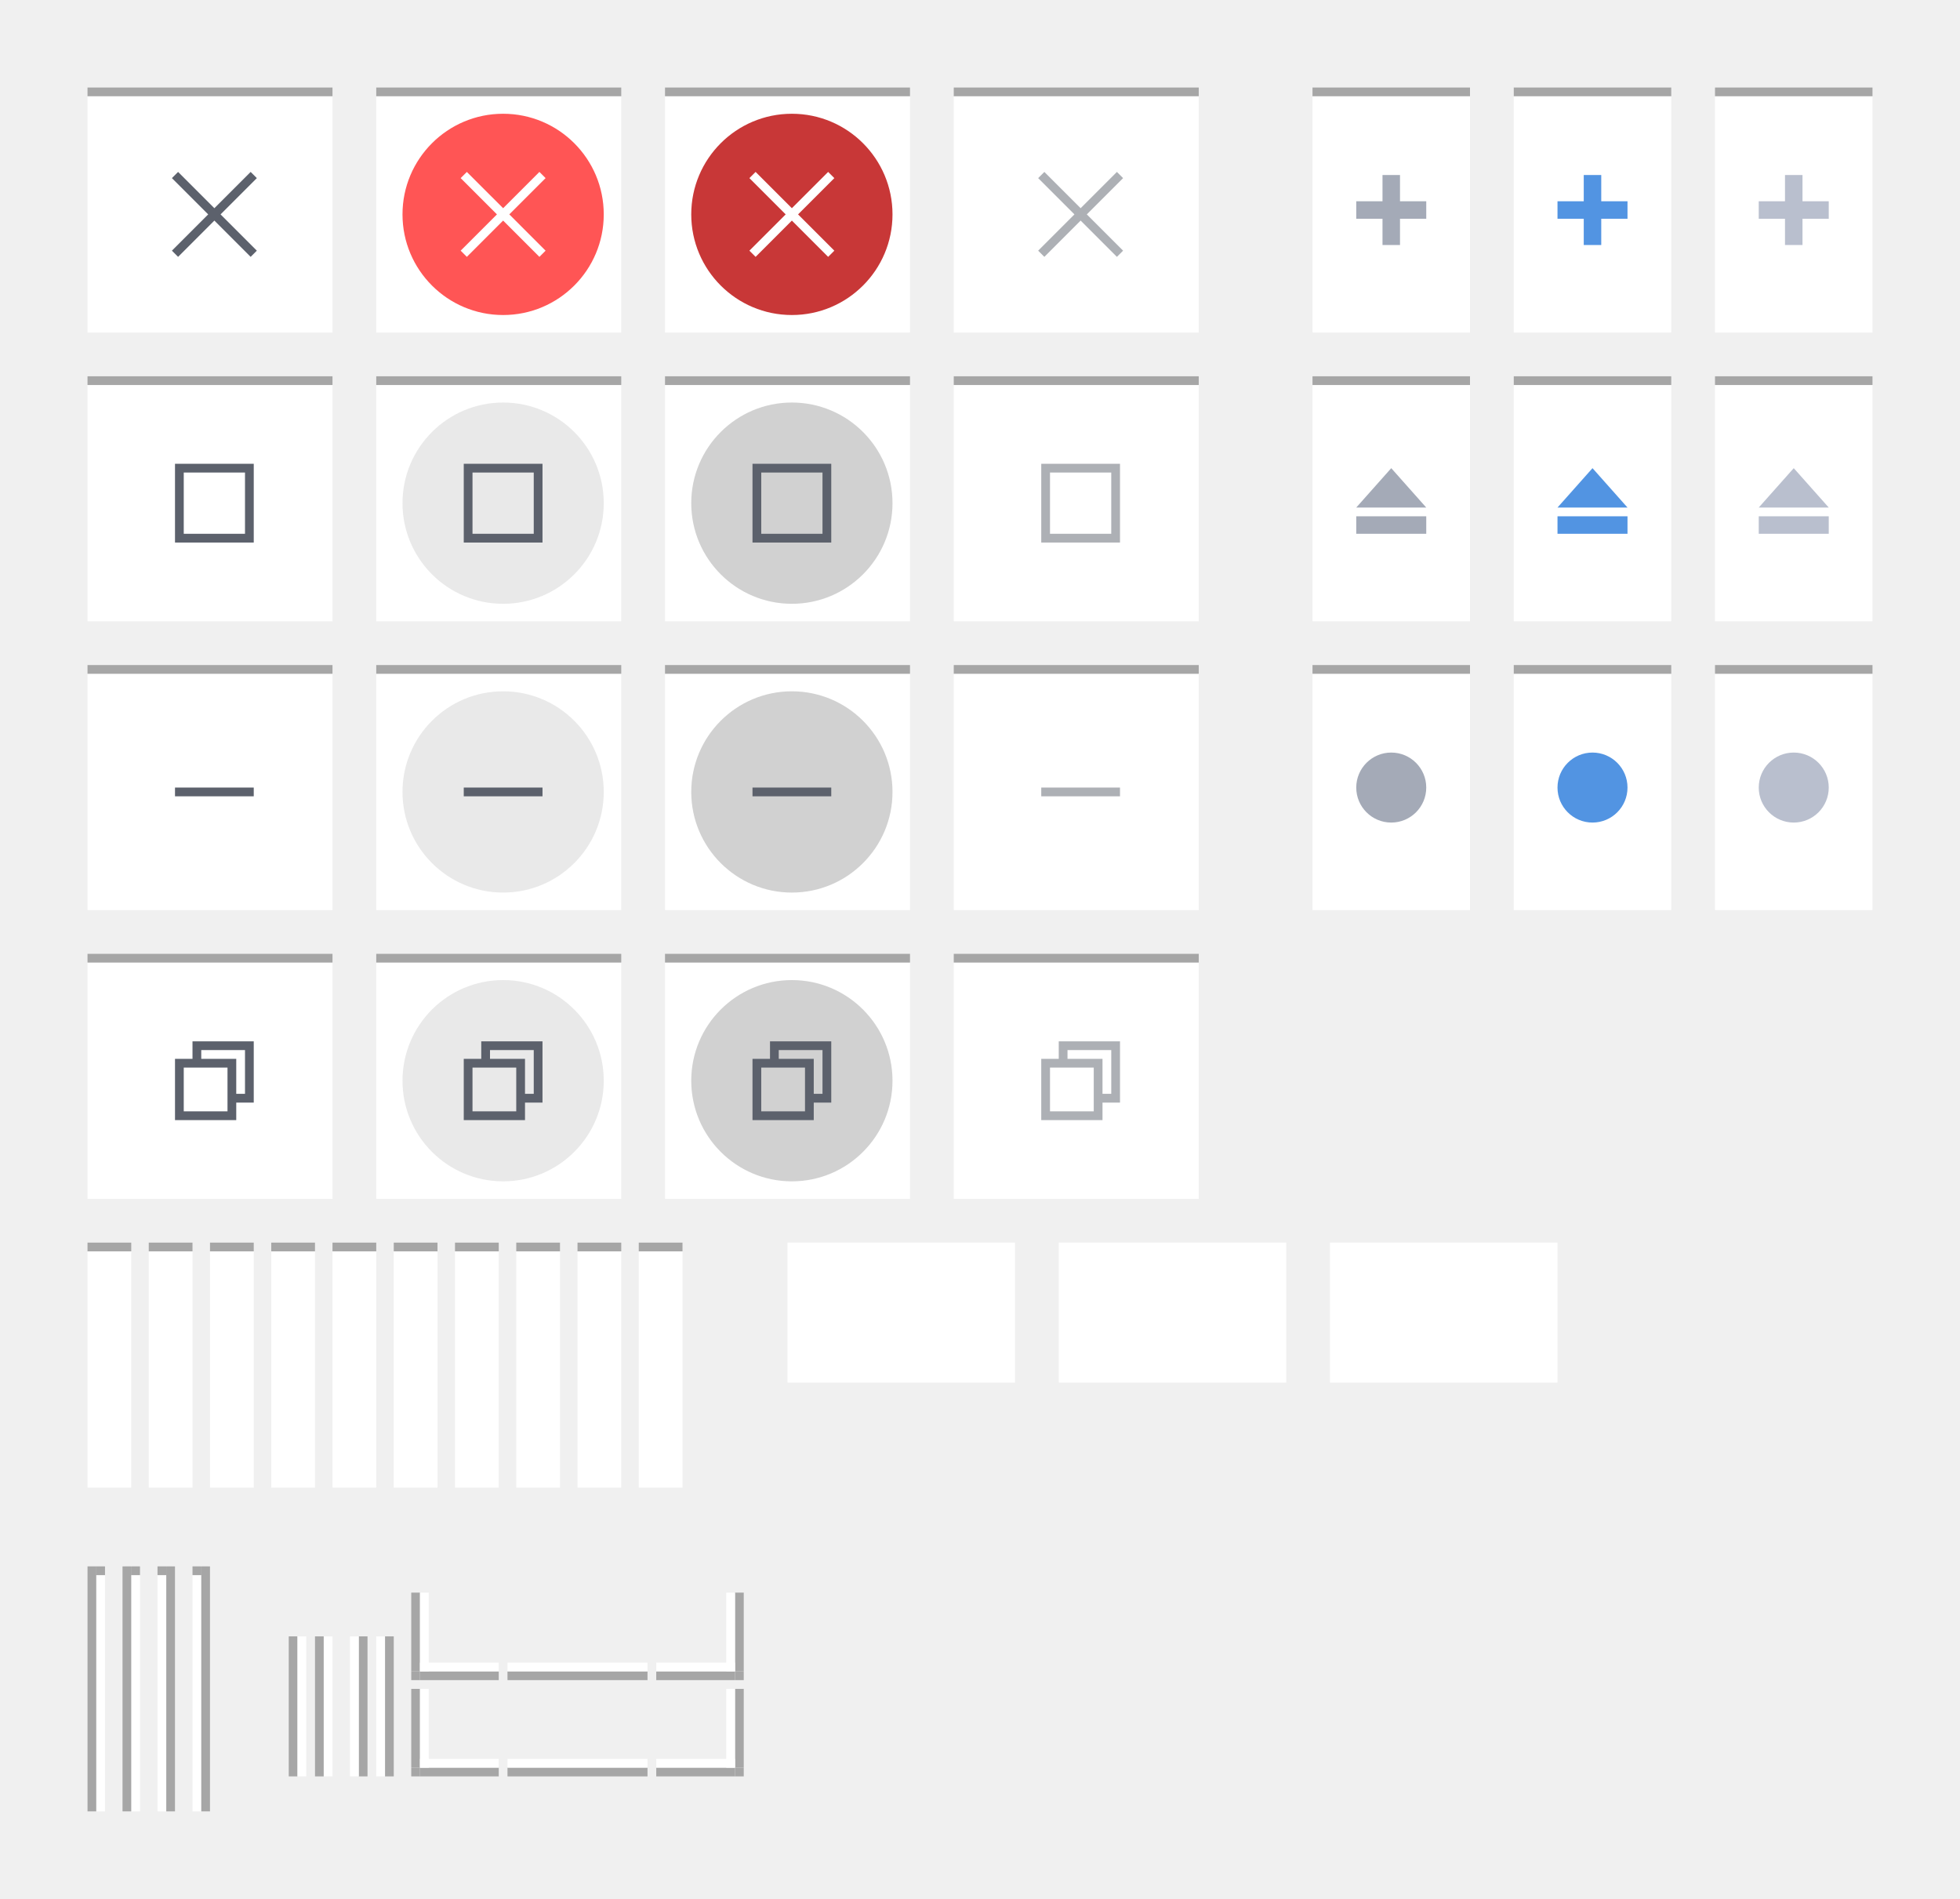
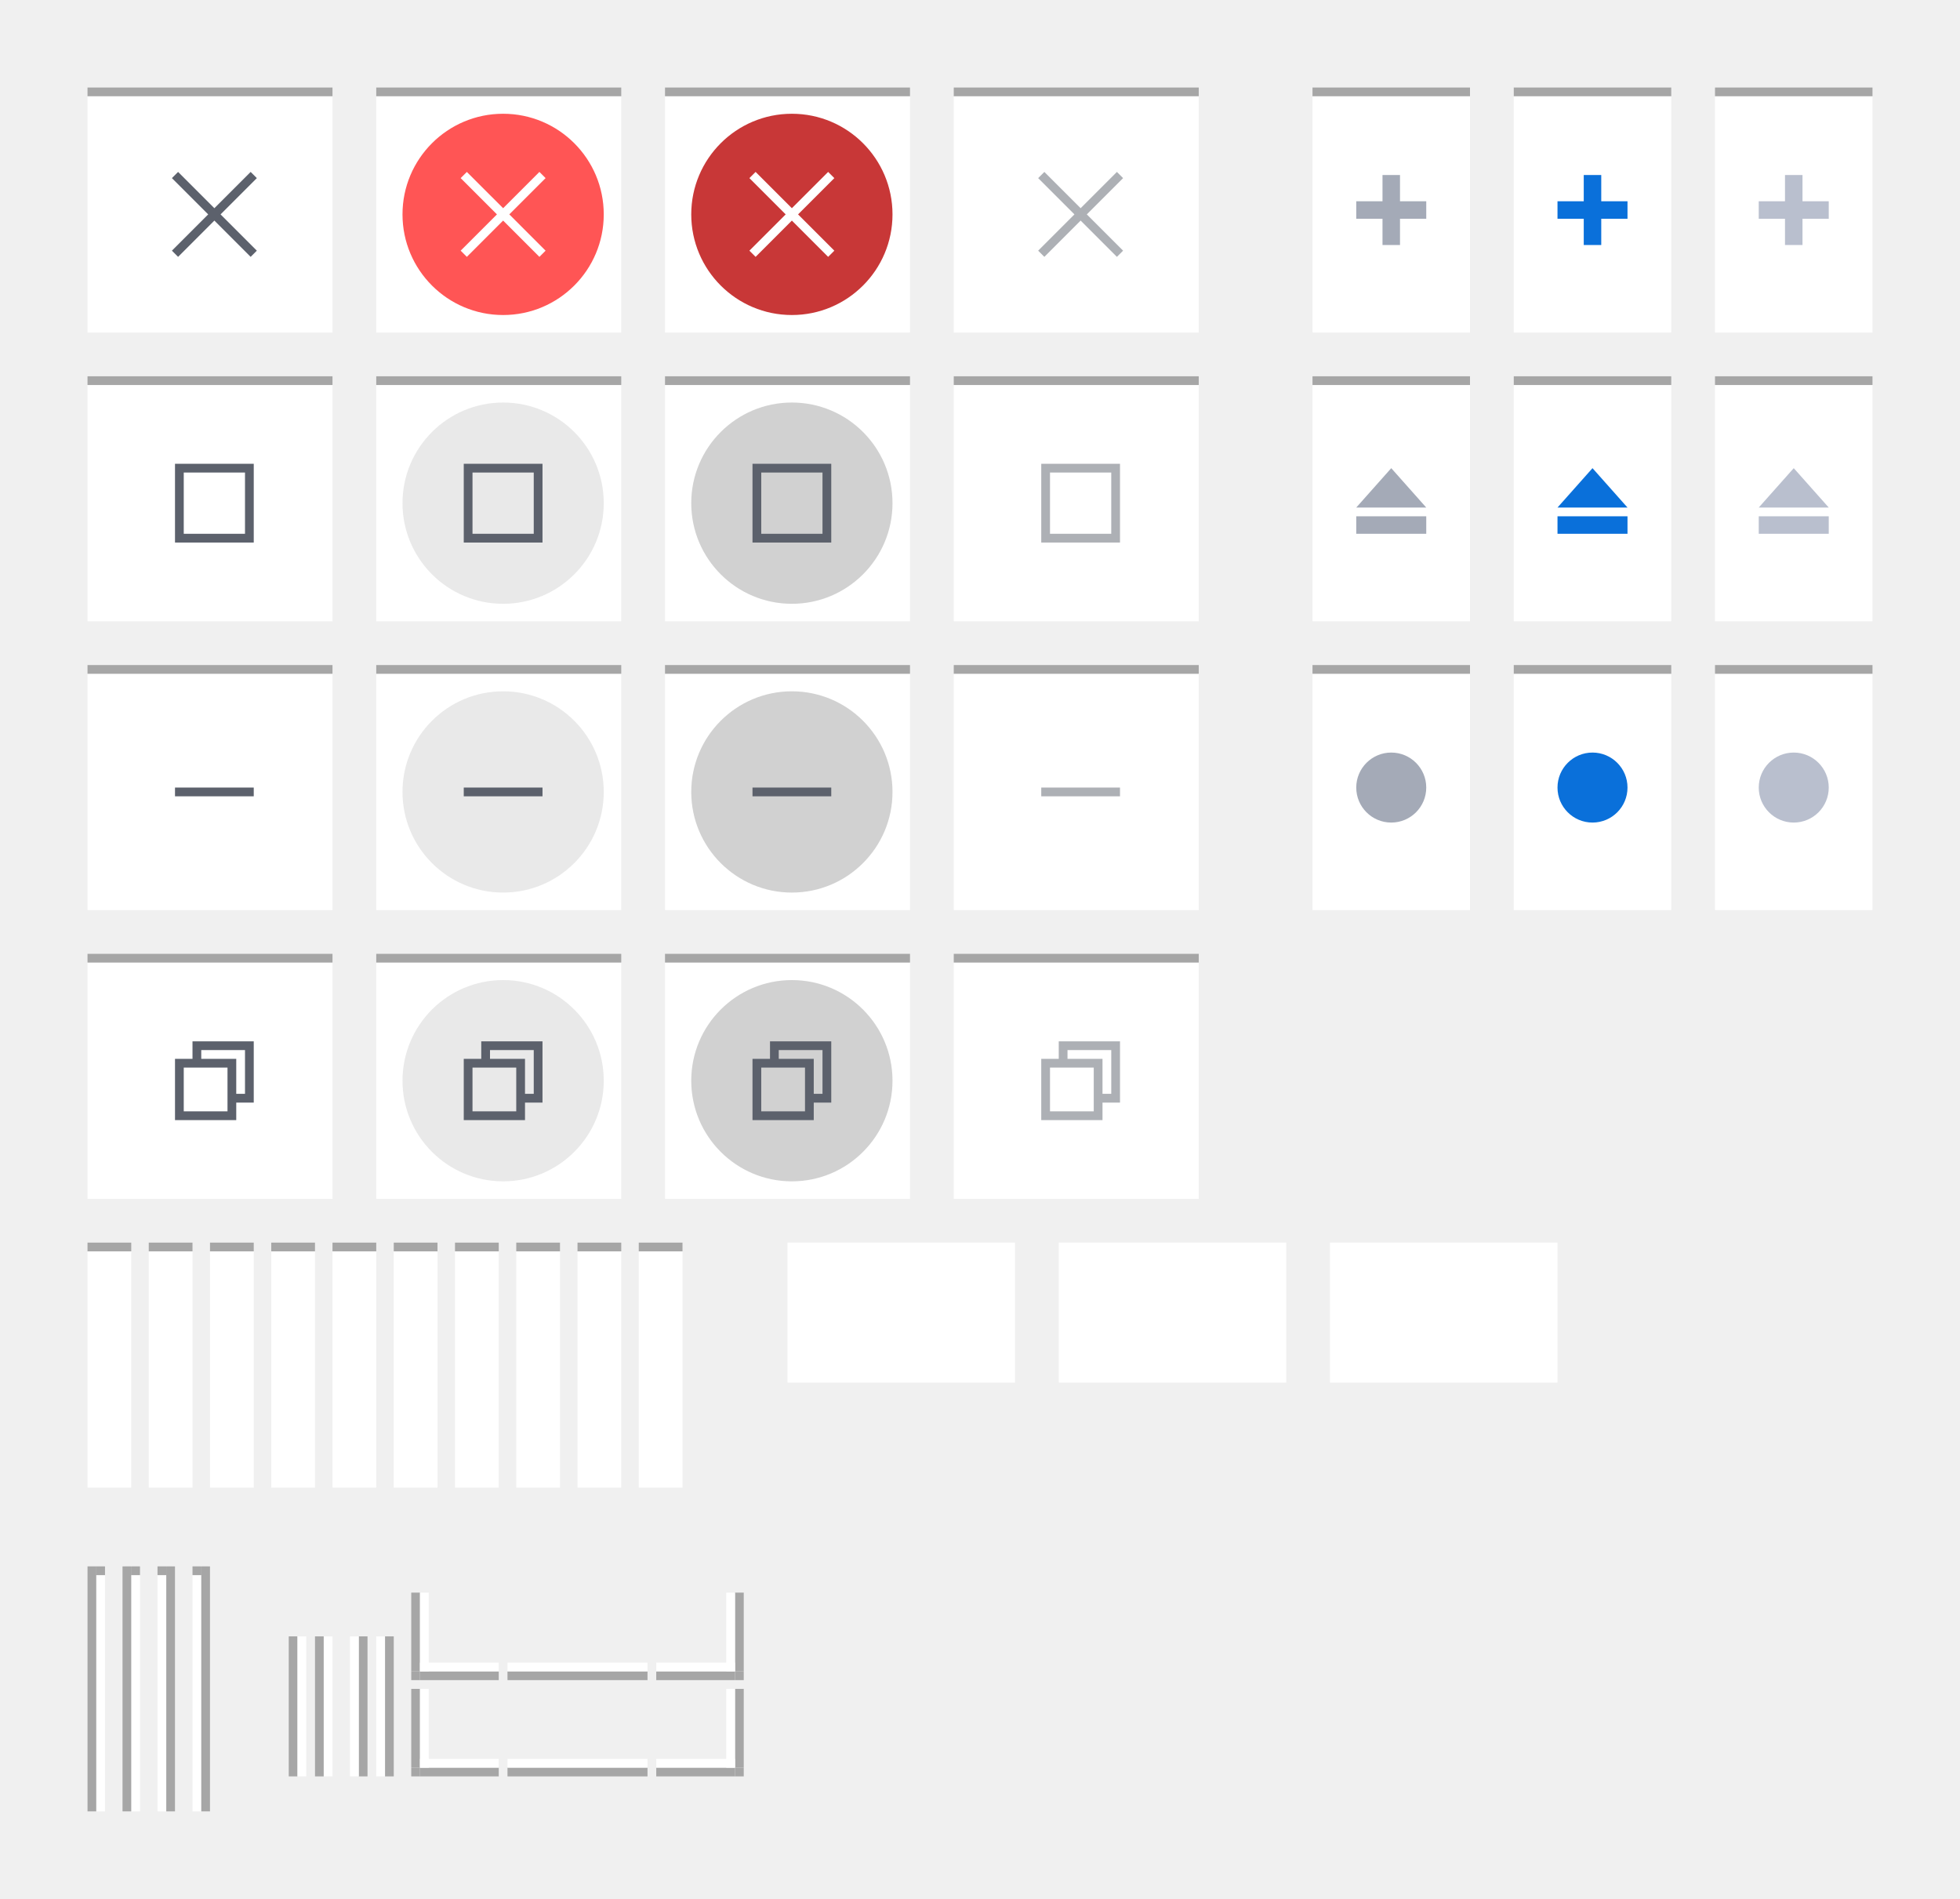
<svg xmlns="http://www.w3.org/2000/svg" xmlns:ns1="http://www.openswatchbook.org/uri/2009/osb" xmlns:xlink="http://www.w3.org/1999/xlink" width="224" height="217" viewBox="0 0 224 217" id="svg2" version="1.1">
  <defs id="defs4">
    <linearGradient id="selected_bg_color" ns1:paint="solid">
-       <stop style="stop-color:#5294e2;stop-opacity:1;" offset="0" id="stop4407" />
+       <stop style="stop-color:#0a70da;stop-opacity:1;" offset="0" id="stop4407" />
    </linearGradient>
    <linearGradient id="selected_fg_color" ns1:paint="solid">
      <stop style="stop-color:#ffffffgit;stop-opacity:1;" offset="0" id="stop4402" />
    </linearGradient>
    <linearGradient xlink:href="#selected_bg_color" id="linearGradient4409" x1="152" y1="564.362" x2="152" y2="572.362" gradientUnits="userSpaceOnUse" />
    <linearGradient xlink:href="#selected_bg_color" id="linearGradient4411" x1="568.362" y1="-156" x2="568.362" y2="-148" gradientUnits="userSpaceOnUse" />
    <linearGradient xlink:href="#selected_bg_color" id="linearGradient4413" x1="608.362" y1="-158" x2="608.362" y2="-150" gradientUnits="userSpaceOnUse" />
    <linearGradient xlink:href="#selected_bg_color" id="linearGradient4415" x1="154" y1="601.862" x2="154" y2="606.362" gradientUnits="userSpaceOnUse" />
  </defs>
  <g id="layer1" transform="translate(5,-547.3622)">
    <rect style="opacity:1;fill:#ffffff;fill-opacity:1;stroke:none;stroke-width:1;stroke-linecap:butt;stroke-linejoin:round;stroke-miterlimit:4;stroke-dasharray:none;stroke-dashoffset:0;stroke-opacity:1" id="menu-active" width="26" height="16" x="85" y="689.362" />
    <use x="0" y="0" xlink:href="#g4206" id="title-1-active" transform="matrix(0.1785714,0,0,1,4.107143,132)" width="100%" height="100%" />
    <g id="stick-active">
      <use height="100%" width="100%" transform="matrix(0.6428571,0,0,1,141.7857,-2.2617187e-5)" id="use4210" xlink:href="#g4206" y="0" x="0" />
      <g style="fill:#a4aab7;fill-opacity:1" transform="translate(2,2.999989)" id="g5140">
        <rect style="opacity:1;fill:#a4aab7;fill-opacity:1;stroke:none;stroke-width:1;stroke-linecap:butt;stroke-linejoin:round;stroke-miterlimit:4;stroke-dasharray:none;stroke-dashoffset:0;stroke-opacity:1" id="rect5123" width="2" height="8" x="151" y="564.362" />
        <rect style="opacity:1;fill:#a4aab7;fill-opacity:1;stroke:none;stroke-width:1;stroke-linecap:butt;stroke-linejoin:round;stroke-miterlimit:4;stroke-dasharray:none;stroke-dashoffset:0;stroke-opacity:1" id="rect5123-1" width="2" height="8" x="567.362" y="-156" transform="matrix(0,1,-1,0,0,0)" />
      </g>
    </g>
    <g id="stick-pressed">
      <use height="100%" width="100%" transform="translate(23,-7.3828127e-6)" id="use5113" xlink:href="#use4210" y="0" x="0" />
-       <g style="fill:#5294e2;fill-opacity:1" transform="translate(25,2.999981)" id="g5140-7">
+       <g style="fill:#0a70da;fill-opacity:1" transform="translate(25,2.999981)" id="g5140-7">
        <rect style="opacity:1;fill:url(#linearGradient4409);fill-opacity:1;stroke:none;stroke-width:1;stroke-linecap:butt;stroke-linejoin:round;stroke-miterlimit:4;stroke-dasharray:none;stroke-dashoffset:0;stroke-opacity:1" id="rect5123-7" width="2" height="8" x="151" y="564.362" />
        <rect style="opacity:1;fill:url(#linearGradient4411);fill-opacity:1;stroke:none;stroke-width:1;stroke-linecap:butt;stroke-linejoin:round;stroke-miterlimit:4;stroke-dasharray:none;stroke-dashoffset:0;stroke-opacity:1" id="rect5123-1-1" width="2" height="8" x="567.362" y="-156" transform="matrix(0,1,-1,0,0,0)" />
      </g>
    </g>
    <g id="stick-inactive">
      <use height="100%" width="100%" transform="translate(46,-7.3828127e-6)" id="use5115" xlink:href="#use4210" y="0" x="0" />
      <g style="fill:#b9bfce;fill-opacity:1" transform="translate(48,2.999981)" id="g5140-1">
        <rect style="opacity:1;fill:#b9bfce;fill-opacity:1;stroke:none;stroke-width:1;stroke-linecap:butt;stroke-linejoin:round;stroke-miterlimit:4;stroke-dasharray:none;stroke-dashoffset:0;stroke-opacity:1" id="rect5123-5" width="2" height="8" x="151" y="564.362" />
        <rect style="opacity:1;fill:#b9bfce;fill-opacity:1;stroke:none;stroke-width:1;stroke-linecap:butt;stroke-linejoin:round;stroke-miterlimit:4;stroke-dasharray:none;stroke-dashoffset:0;stroke-opacity:1" id="rect5123-1-9" width="2" height="8" x="567.362" y="-156" transform="matrix(0,1,-1,0,0,0)" />
      </g>
    </g>
    <g id="shade-active">
      <use height="100%" width="100%" transform="translate(-3.4e-7,32.99999)" id="use5117" xlink:href="#use4210" y="0" x="0" />
      <g style="fill:#a4aab7;fill-opacity:1" transform="translate(-4.68e-6,-1.000023)" id="g5193">
        <rect transform="matrix(0,1,-1,0,0,0)" y="-158" x="607.362" height="8" width="2" id="rect5123-1-7" style="opacity:1;fill:#a4aab7;fill-opacity:1;stroke:none;stroke-width:1;stroke-linecap:butt;stroke-linejoin:round;stroke-miterlimit:4;stroke-dasharray:none;stroke-dashoffset:0;stroke-opacity:1" />
        <path style="opacity:1;fill:#a4aab7;fill-opacity:1;stroke:none;stroke-width:1;stroke-linecap:butt;stroke-linejoin:round;stroke-miterlimit:4;stroke-dasharray:none;stroke-dashoffset:0;stroke-opacity:1" d="m 154,601.862 4,4.5 -8,0 z" id="rect5190" />
      </g>
    </g>
    <g id="shade-pressed">
      <use height="100%" width="100%" transform="translate(23,32.99999)" id="use5119" xlink:href="#use4210" y="0" x="0" />
-       <g style="fill:#5294e2;fill-opacity:1" transform="translate(23,-1.000023)" id="g5193-7">
+       <g style="fill:#0a70da;fill-opacity:1" transform="translate(23,-1.000023)" id="g5193-7">
        <rect transform="matrix(0,1,-1,0,0,0)" y="-158" x="607.362" height="8" width="2" id="rect5123-1-7-6" style="opacity:1;fill:url(#linearGradient4413);fill-opacity:1;stroke:none;stroke-width:1;stroke-linecap:butt;stroke-linejoin:round;stroke-miterlimit:4;stroke-dasharray:none;stroke-dashoffset:0;stroke-opacity:1" />
        <path style="opacity:1;fill:url(#linearGradient4415);fill-opacity:1;stroke:none;stroke-width:1;stroke-linecap:butt;stroke-linejoin:round;stroke-miterlimit:4;stroke-dasharray:none;stroke-dashoffset:0;stroke-opacity:1" d="m 154,601.862 4,4.5 -8,0 z" id="rect5190-7" />
      </g>
    </g>
    <g id="shade-inactive">
      <use height="100%" width="100%" transform="translate(46,32.99999)" id="use5121" xlink:href="#use4210" y="0" x="0" />
      <g style="fill:#b9bfce;fill-opacity:1" transform="translate(46,-1.000023)" id="g5193-3">
        <rect transform="matrix(0,1,-1,0,0,0)" y="-158" x="607.362" height="8" width="2" id="rect5123-1-7-65" style="opacity:1;fill:#b9bfce;fill-opacity:1;stroke:none;stroke-width:1;stroke-linecap:butt;stroke-linejoin:round;stroke-miterlimit:4;stroke-dasharray:none;stroke-dashoffset:0;stroke-opacity:1" />
        <path style="opacity:1;fill:#b9bfce;fill-opacity:1;stroke:none;stroke-width:1;stroke-linecap:butt;stroke-linejoin:round;stroke-miterlimit:4;stroke-dasharray:none;stroke-dashoffset:0;stroke-opacity:1" d="m 154,601.862 4,4.5 -8,0 z" id="rect5190-6" />
      </g>
    </g>
    <use x="0" y="0" xlink:href="#menu-active" id="menu-inactive" transform="translate(62,-2.2417969e-5)" width="100%" height="100%" style="fill-opacity:1" />
    <use x="0" y="0" xlink:href="#menu-active" id="menu-pressed" transform="translate(31,-2.2417969e-5)" width="100%" height="100%" style="fill-opacity:1" />
    <use x="0" y="0" xlink:href="#title-1-active" id="title-2-active" transform="translate(7,-2.6171874e-6)" width="100%" height="100%" />
    <use x="0" y="0" xlink:href="#title-1-active" id="title-3-active" transform="translate(14,-2.6171872e-6)" width="100%" height="100%" />
    <use x="0" y="0" xlink:href="#title-1-active" id="title-4-active" transform="translate(21,-2.6171874e-6)" width="100%" height="100%" />
    <use x="0" y="0" xlink:href="#title-1-active" id="title-5-active" transform="translate(28,-2.6171874e-6)" width="100%" height="100%" />
    <use x="0" y="0" xlink:href="#title-1-active" id="title-1-inactive" transform="translate(35,-2.6171874e-6)" width="100%" height="100%" />
    <use x="0" y="0" xlink:href="#title-1-active" id="title-2-inactive" transform="translate(42,-2.6171874e-6)" width="100%" height="100%" />
    <use x="0" y="0" xlink:href="#title-1-active" id="title-3-inactive" transform="translate(49,-2.6171874e-6)" width="100%" height="100%" />
    <use x="0" y="0" xlink:href="#title-1-active" id="title-4-inactive" transform="translate(56,-2.6171874e-6)" width="100%" height="100%" />
    <use x="0" y="0" xlink:href="#title-1-active" id="title-5-inactive" transform="translate(63,-2.6171874e-6)" width="100%" height="100%" />
    <g id="top-left-active">
      <path id="rect4138-9" d="m 6,174 -1,-1e-5 V 175 202 h 2 v -28 z" style="opacity:1;fill:#ffffff;fill-opacity:1;stroke:none;stroke-width:1;stroke-linecap:butt;stroke-linejoin:round;stroke-miterlimit:4;stroke-dasharray:none;stroke-dashoffset:0;stroke-opacity:1" transform="translate(0,552.3622)" />
      <rect y="726.362" x="6" height="1" width="1" id="rect5348" style="opacity:0.35;fill:#000000;fill-opacity:1;stroke:none;stroke-width:1;stroke-linecap:butt;stroke-linejoin:round;stroke-miterlimit:4;stroke-dasharray:none;stroke-dashoffset:0;stroke-opacity:1" />
      <rect y="726.362" x="5.001" height="28" width="0.998" id="rect5350" style="opacity:0.35;fill:#000000;fill-opacity:1;stroke:none;stroke-width:5.285;stroke-linecap:butt;stroke-linejoin:round;stroke-miterlimit:4;stroke-dasharray:none;stroke-dashoffset:0;stroke-opacity:1" />
    </g>
    <use x="0" y="0" xlink:href="#top-left-active" id="top-left-inactive" transform="translate(4,-2.2617187e-5)" width="100%" height="100%" />
    <use x="0" y="0" xlink:href="#top-left-active" id="top-right-active" transform="matrix(-1,0,0,1,20,-2.2617187e-5)" width="100%" height="100%" />
    <use x="0" y="0" xlink:href="#top-left-active" id="top-right-inactive" transform="matrix(-1,0,0,1,24,-2.2617187e-5)" width="100%" height="100%" />
    <g id="hide-prelight">
      <use height="100%" width="100%" transform="translate(33,65.99998)" id="use4226" xlink:href="#g4206" y="0" x="0" />
      <g transform="translate(111,1320)" id="titlebutton-minimize-hover-c" style="display:inline">
        <rect style="opacity:1;fill:#1f1f1f;fill-opacity:0.098;stroke:none;stroke-width:0.92;stroke-linecap:round;stroke-linejoin:miter;stroke-miterlimit:4;stroke-dasharray:none;stroke-opacity:1;paint-order:stroke fill markers" id="rect573" width="23" height="23" x="-70" y="-693.638" ry="11.5" />
        <rect style="opacity:1;fill:#5c616c;fill-opacity:1;stroke:none;stroke-width:0.471;stroke-linecap:round;stroke-linejoin:miter;stroke-miterlimit:4;stroke-dasharray:none;stroke-opacity:0.494;paint-order:stroke fill markers" id="rect509" width="9" height="1" x="-63" y="-682.638" ry="1.1965401e-05" />
      </g>
    </g>
    <g id="maximize-prelight">
      <use height="100%" width="100%" transform="translate(33,32.99998)" id="use4222" xlink:href="#g4206" y="0" x="0" />
      <g transform="translate(40,592.3622)" id="g4569" style="enable-background:new">
        <g id="layer1-2" transform="translate(0,-1028.362)">
          <g style="display:inline" id="titlebutton-max-hover" transform="translate(-509,1218)">
            <g id="g4891" style="display:inline;opacity:1" transform="translate(-781,-432.6378)">
              <g id="g4806-9" transform="translate(1294,247)" style="fill:#c0e3ff;fill-opacity:1">
                <g transform="translate(-81.0002,-967)" style="display:inline;fill:#c0e3ff;fill-opacity:1" id="layer9-78-7" />
                <g transform="translate(-81.0002,-967)" id="layer10-3-3" style="fill:#c0e3ff;fill-opacity:1" />
                <g transform="translate(-81.0002,-967)" id="layer11-19-75" style="fill:#c0e3ff;fill-opacity:1" />
                <g transform="translate(-81.0002,-967)" id="layer13-4-9" style="fill:#c0e3ff;fill-opacity:1" />
                <g transform="translate(-81.0002,-967)" id="layer14-8-5" style="fill:#c0e3ff;fill-opacity:1" />
                <g transform="translate(-81.0002,-967)" style="display:inline;fill:#c0e3ff;fill-opacity:1" id="layer15-5-8" />
                <g transform="translate(-81.0002,-967)" style="display:inline;fill:#c0e3ff;fill-opacity:1" id="g71291-1-7" />
                <g transform="translate(-81.0002,-967)" style="display:inline;fill:#c0e3ff;fill-opacity:1" id="g4953-7-1" />
                <g transform="translate(-81.0002,-967)" style="display:inline;fill:#c0e3ff;fill-opacity:1" id="layer12-3-0" />
              </g>
            </g>
            <rect y="-185.638" x="513" height="16" width="16" id="rect17883-0" style="display:inline;opacity:1;fill:none;fill-opacity:1;stroke:none;stroke-width:1;stroke-linecap:butt;stroke-linejoin:miter;stroke-miterlimit:4;stroke-dasharray:none;stroke-dashoffset:0;stroke-opacity:0" />
          </g>
        </g>
      </g>
      <g transform="translate(74,1288)" id="titlebutton-maximize-hover-c" style="display:inline">
        <rect ry="11.5" y="-694.638" x="-33" height="23" width="23" id="rect575" style="opacity:1;fill:#1f1f1f;fill-opacity:0.098;stroke:none;stroke-width:0.92;stroke-linecap:round;stroke-linejoin:miter;stroke-miterlimit:4;stroke-dasharray:none;stroke-opacity:1;paint-order:stroke fill markers" />
        <path style="opacity:1;fill:#5c616c;fill-opacity:1;stroke:none;stroke-width:0.451;stroke-linecap:round;stroke-linejoin:miter;stroke-miterlimit:4;stroke-dasharray:none;stroke-opacity:0.494;paint-order:stroke fill markers" d="m -26,-687.638 v 9 h 9 v -9 z m 1,1 h 7 v 7 h -7 z" id="path515" />
      </g>
    </g>
    <g id="close-prelight">
      <use height="100%" width="100%" transform="translate(33,-2.2617187e-5)" id="use4214" xlink:href="#g4206" y="0" x="0" />
      <g transform="translate(32,1255)" id="titlebutton-close-hover-c" style="display:inline">
        <rect style="opacity:1;fill:#ff5555;fill-opacity:1;stroke:none;stroke-width:0.92;stroke-linecap:round;stroke-linejoin:miter;stroke-miterlimit:4;stroke-dasharray:none;stroke-opacity:1;paint-order:stroke fill markers" id="rect577" width="23" height="23" x="9" y="-694.638" ry="11.5" />
        <path style="opacity:1;fill:#ffffff;fill-opacity:1;stroke:none;stroke-width:0.561;stroke-linecap:round;stroke-linejoin:miter;stroke-miterlimit:4;stroke-dasharray:none;stroke-opacity:0.494;paint-order:stroke fill markers" d="m 16.354,-687.991 -0.707,0.707 4.146,4.146 -4.146,4.146 0.707,0.707 4.146,-4.146 4.146,4.146 0.707,-0.707 -4.146,-4.146 4.146,-4.146 -0.707,-0.707 -4.146,4.146 z" id="rect579" />
      </g>
    </g>
    <g id="hide-inactive">
      <use height="100%" width="100%" transform="translate(99,65.99998)" id="use4238" xlink:href="#g4206" y="0" x="0" />
      <g style="display:inline;opacity:0.5" transform="translate(177,1320)" id="titlebutton-minimize-backdrop-c">
        <rect style="opacity:0;fill:#1f1f1f;fill-opacity:0.098;stroke:none;stroke-width:0.92;stroke-linecap:round;stroke-linejoin:miter;stroke-miterlimit:4;stroke-dasharray:none;stroke-opacity:1;paint-order:stroke fill markers" id="rect626" width="23" height="23" x="-70" y="-693.638" ry="11.5" />
        <rect style="opacity:1;fill:#5c616c;fill-opacity:1;stroke:none;stroke-width:0.471;stroke-linecap:round;stroke-linejoin:miter;stroke-miterlimit:4;stroke-dasharray:none;stroke-opacity:0.494;paint-order:stroke fill markers" id="rect628" width="9" height="1" x="-63" y="-682.638" ry="1.1965401e-05" />
      </g>
    </g>
    <g id="maximize-inactive">
      <use height="100%" width="100%" transform="translate(99,32.99998)" id="use4232" xlink:href="#g4206" y="0" x="0" />
      <g style="display:inline;opacity:0.5" transform="translate(140,1288)" id="titlebutton-maximize-backdrop-c">
        <rect ry="11.5" y="-694.638" x="-33" height="23" width="23" id="rect632" style="opacity:0;fill:#1f1f1f;fill-opacity:0.098;stroke:none;stroke-width:0.92;stroke-linecap:round;stroke-linejoin:miter;stroke-miterlimit:4;stroke-dasharray:none;stroke-opacity:1;paint-order:stroke fill markers" />
        <path style="opacity:1;fill:#5c616c;fill-opacity:1;stroke:none;stroke-width:0.451;stroke-linecap:round;stroke-linejoin:miter;stroke-miterlimit:4;stroke-dasharray:none;stroke-opacity:0.494;paint-order:stroke fill markers" d="m -26,-687.638 v 9 h 9 v -9 z m 1,1 h 7 v 7 h -7 z" id="path634" />
      </g>
    </g>
    <g id="close-inactive">
      <use height="100%" width="100%" transform="translate(99,-2.2617187e-5)" id="use4218" xlink:href="#g4206" y="0" x="0" />
      <g style="display:inline;opacity:0.5" transform="translate(98,1255)" id="titlebutton-close-backdrop-c">
        <rect style="opacity:0;fill:#ff5555;fill-opacity:1;stroke:none;stroke-width:0.92;stroke-linecap:round;stroke-linejoin:miter;stroke-miterlimit:4;stroke-dasharray:none;stroke-opacity:1;paint-order:stroke fill markers" id="rect644" width="23" height="23" x="9" y="-694.638" ry="11.5" />
        <path style="opacity:1;fill:#5c616c;fill-opacity:1;stroke:none;stroke-width:0.561;stroke-linecap:round;stroke-linejoin:miter;stroke-miterlimit:4;stroke-dasharray:none;stroke-opacity:0.494;paint-order:stroke fill markers" d="m 16.354,-687.991 -0.707,0.707 4.146,4.146 -4.146,4.146 0.707,0.707 4.146,-4.146 4.146,4.146 0.707,-0.707 -4.146,-4.146 4.146,-4.146 -0.707,-0.707 -4.146,4.146 z" id="path646" />
      </g>
    </g>
    <g id="hide-pressed">
      <use height="100%" width="100%" transform="translate(66,65.99998)" id="use4236" xlink:href="#g4206" y="0" x="0" />
      <g id="titlebutton-minimize-active-c" transform="translate(144,1320)" style="display:inline">
        <rect ry="11.5" y="-693.638" x="-70" height="23" width="23" id="rect650" style="opacity:1;fill:#191919;fill-opacity:0.2;stroke:none;stroke-width:0.92;stroke-linecap:round;stroke-linejoin:miter;stroke-miterlimit:4;stroke-dasharray:none;stroke-opacity:1;paint-order:stroke fill markers" />
        <rect ry="1.1965401e-05" y="-682.638" x="-63" height="1" width="9" id="rect652" style="opacity:1;fill:#5c616c;fill-opacity:1;stroke:none;stroke-width:0.471;stroke-linecap:round;stroke-linejoin:miter;stroke-miterlimit:4;stroke-dasharray:none;stroke-opacity:0.494;paint-order:stroke fill markers" />
      </g>
    </g>
    <g id="maximize-pressed">
      <use height="100%" width="100%" transform="translate(66,32.99998)" id="use4228" xlink:href="#g4206" y="0" x="0" />
      <g id="titlebutton-maximize-active-c" transform="translate(107,1288)" style="display:inline">
        <rect style="opacity:1;fill:#191919;fill-opacity:0.2;stroke:none;stroke-width:0.92;stroke-linecap:round;stroke-linejoin:miter;stroke-miterlimit:4;stroke-dasharray:none;stroke-opacity:1;paint-order:stroke fill markers" id="rect656" width="23" height="23" x="-33" y="-694.638" ry="11.5" />
        <path id="path658" d="m -26,-687.638 v 9 h 9 v -9 z m 1,1 h 7 v 7 h -7 z" style="opacity:1;fill:#5c616c;fill-opacity:1;stroke:none;stroke-width:0.451;stroke-linecap:round;stroke-linejoin:miter;stroke-miterlimit:4;stroke-dasharray:none;stroke-opacity:0.494;paint-order:stroke fill markers" />
      </g>
    </g>
    <g id="close-pressed">
      <use height="100%" width="100%" transform="translate(66,-2.2617187e-5)" id="use4216" xlink:href="#g4206" y="0" x="0" />
      <g id="titlebutton-close-active-c" transform="translate(65,1255)" style="display:inline">
        <rect ry="11.5" y="-694.638" x="9" height="23" width="23" id="rect668" style="opacity:1;fill:#c83737;fill-opacity:1;stroke:none;stroke-width:0.92;stroke-linecap:round;stroke-linejoin:miter;stroke-miterlimit:4;stroke-dasharray:none;stroke-opacity:1;paint-order:stroke fill markers" />
        <path id="path670" d="m 16.354,-687.991 -0.707,0.707 4.146,4.146 -4.146,4.146 0.707,0.707 4.146,-4.146 4.146,4.146 0.707,-0.707 -4.146,-4.146 4.146,-4.146 -0.707,-0.707 -4.146,4.146 z" style="opacity:1;fill:#ffffff;fill-opacity:1;stroke:none;stroke-width:0.561;stroke-linecap:round;stroke-linejoin:miter;stroke-miterlimit:4;stroke-dasharray:none;stroke-opacity:0.494;paint-order:stroke fill markers" />
      </g>
    </g>
    <g id="hide-active">
      <use height="100%" width="100%" transform="translate(0,65.99998)" id="use4234" xlink:href="#g4206" y="0" x="0" />
      <g id="titlebutton-minimize-c" transform="translate(78,1320)" style="display:inline">
        <rect ry="11.5" y="-693.638" x="-70" height="23" width="23" id="rect674" style="opacity:0;fill:#1f1f1f;fill-opacity:0.098;stroke:none;stroke-width:0.92;stroke-linecap:round;stroke-linejoin:miter;stroke-miterlimit:4;stroke-dasharray:none;stroke-opacity:1;paint-order:stroke fill markers" />
        <rect ry="1.1965401e-05" y="-682.638" x="-63" height="1" width="9" id="rect676" style="opacity:1;fill:#5c616c;fill-opacity:1;stroke:none;stroke-width:0.471;stroke-linecap:round;stroke-linejoin:miter;stroke-miterlimit:4;stroke-dasharray:none;stroke-opacity:0.494;paint-order:stroke fill markers" />
      </g>
    </g>
    <g id="maximize-active">
      <use height="100%" width="100%" transform="translate(0,32.99998)" id="use4220" xlink:href="#g4206" y="0" x="0" />
      <g id="titlebutton-maximize-c" transform="translate(41,1288)" style="display:inline">
        <rect style="opacity:0;fill:#1f1f1f;fill-opacity:0.098;stroke:none;stroke-width:0.92;stroke-linecap:round;stroke-linejoin:miter;stroke-miterlimit:4;stroke-dasharray:none;stroke-opacity:1;paint-order:stroke fill markers" id="rect680" width="23" height="23" x="-33" y="-694.638" ry="11.5" />
        <path id="path682" d="m -26,-687.638 v 9 h 9 v -9 z m 1,1 h 7 v 7 h -7 z" style="opacity:1;fill:#5c616c;fill-opacity:1;stroke:none;stroke-width:0.451;stroke-linecap:round;stroke-linejoin:miter;stroke-miterlimit:4;stroke-dasharray:none;stroke-opacity:0.494;paint-order:stroke fill markers" />
      </g>
    </g>
    <g id="close-active">
      <g style="opacity:1" id="g4206">
        <rect style="opacity:1;fill:#ffffff;fill-opacity:1;stroke:none;stroke-width:1;stroke-linecap:butt;stroke-linejoin:round;stroke-miterlimit:4;stroke-dasharray:none;stroke-dashoffset:0;stroke-opacity:1" id="rect4138" width="28" height="28" x="5" y="557.362" />
        <rect style="opacity:0.35;fill:#000000;fill-opacity:1;stroke:none;stroke-width:1;stroke-linecap:butt;stroke-linejoin:round;stroke-miterlimit:4;stroke-dasharray:none;stroke-dashoffset:0;stroke-opacity:1" id="rect4204" width="28" height="1" x="5" y="557.362" />
      </g>
      <g id="titlebutton-close-c" transform="translate(-1,1255)" style="display:inline">
        <rect ry="11.5" y="-694.638" x="9" height="23" width="23" id="rect692" style="opacity:0;fill:#ff5555;fill-opacity:1;stroke:none;stroke-width:0.92;stroke-linecap:round;stroke-linejoin:miter;stroke-miterlimit:4;stroke-dasharray:none;stroke-opacity:1;paint-order:stroke fill markers" />
        <path id="path694" d="m 16.354,-687.991 -0.707,0.707 4.146,4.146 -4.146,4.146 0.707,0.707 4.146,-4.146 4.146,4.146 0.707,-0.707 -4.146,-4.146 4.146,-4.146 -0.707,-0.707 -4.146,4.146 z" style="opacity:1;fill:#5c616c;fill-opacity:1;stroke:none;stroke-width:0.561;stroke-linecap:round;stroke-linejoin:miter;stroke-miterlimit:4;stroke-dasharray:none;stroke-opacity:0.494;paint-order:stroke fill markers" />
      </g>
    </g>
    <g id="maximize-toggled-active">
      <g transform="translate(0,65.99997)" id="g233">
        <use height="100%" width="100%" transform="translate(0,32.99998)" id="use4220-6" xlink:href="#g4206" y="0" x="0" />
        <g id="titlebutton-maximize-c-9" transform="translate(41,1288)" style="display:inline">
          <rect style="opacity:0;fill:#1f1f1f;fill-opacity:0.098;stroke:none;stroke-width:0.92;stroke-linecap:round;stroke-linejoin:miter;stroke-miterlimit:4;stroke-dasharray:none;stroke-opacity:1;paint-order:stroke fill markers" id="rect680-3" width="23" height="23" x="-33" y="-694.638" ry="11.5" />
        </g>
      </g>
      <path style="display:inline;opacity:1;fill:#5c616c;fill-opacity:1;stroke:none;stroke-width:0.35;stroke-linecap:round;stroke-linejoin:miter;stroke-miterlimit:4;stroke-dasharray:none;stroke-opacity:0.494;paint-order:stroke fill markers" d="m 17,666.362 v 2 h -2 v 7 l 7,1e-5 v -2 h 2 v -7 z m 1,1 h 5 v 5 h -1 v -4 h -4 z m -2,2 h 5 v 5 h -5 z" id="path664-8" />
    </g>
    <g id="maximize-toggled-prelight">
      <g id="g1261">
        <g id="maximize-prelight-7" transform="translate(0,65.99997)">
          <use x="0" y="0" xlink:href="#g4206" id="use4222-3" transform="translate(33,32.99998)" width="100%" height="100%" />
          <g style="enable-background:new" id="g4569-6" transform="translate(40,592.3622)">
            <g transform="translate(0,-1028.362)" id="layer1-2-1">
              <g transform="translate(-509,1218)" id="titlebutton-max-hover-2" style="display:inline">
                <g transform="translate(-781,-432.6378)" style="display:inline;opacity:1" id="g4891-9">
                  <g style="fill:#c0e3ff;fill-opacity:1" transform="translate(1294,247)" id="g4806-9-3">
                    <g id="layer9-78-7-1" style="display:inline;fill:#c0e3ff;fill-opacity:1" transform="translate(-81.0002,-967)" />
                    <g style="fill:#c0e3ff;fill-opacity:1" id="layer10-3-3-9" transform="translate(-81.0002,-967)" />
                    <g style="fill:#c0e3ff;fill-opacity:1" id="layer11-19-75-4" transform="translate(-81.0002,-967)" />
                    <g style="fill:#c0e3ff;fill-opacity:1" id="layer13-4-9-7" transform="translate(-81.0002,-967)" />
                    <g style="fill:#c0e3ff;fill-opacity:1" id="layer14-8-5-8" transform="translate(-81.0002,-967)" />
                    <g id="layer15-5-8-4" style="display:inline;fill:#c0e3ff;fill-opacity:1" transform="translate(-81.0002,-967)" />
                    <g id="g71291-1-7-5" style="display:inline;fill:#c0e3ff;fill-opacity:1" transform="translate(-81.0002,-967)" />
                    <g id="g4953-7-1-0" style="display:inline;fill:#c0e3ff;fill-opacity:1" transform="translate(-81.0002,-967)" />
                    <g id="layer12-3-0-3" style="display:inline;fill:#c0e3ff;fill-opacity:1" transform="translate(-81.0002,-967)" />
                  </g>
                </g>
                <rect style="display:inline;opacity:1;fill:none;fill-opacity:1;stroke:none;stroke-width:1;stroke-linecap:butt;stroke-linejoin:miter;stroke-miterlimit:4;stroke-dasharray:none;stroke-dashoffset:0;stroke-opacity:0" id="rect17883-0-6" width="16" height="16" x="513" y="-185.638" />
              </g>
            </g>
          </g>
          <g style="display:inline" id="titlebutton-maximize-hover-c-1" transform="translate(74,1288)">
            <rect style="opacity:1;fill:#1f1f1f;fill-opacity:0.098;stroke:none;stroke-width:0.92;stroke-linecap:round;stroke-linejoin:miter;stroke-miterlimit:4;stroke-dasharray:none;stroke-opacity:1;paint-order:stroke fill markers" id="rect575-0" width="23" height="23" x="-33" y="-694.638" ry="11.5" />
          </g>
        </g>
      </g>
      <path style="display:inline;opacity:1;fill:#5c616c;fill-opacity:1;stroke:none;stroke-width:0.35;stroke-linecap:round;stroke-linejoin:miter;stroke-miterlimit:4;stroke-dasharray:none;stroke-opacity:0.494;paint-order:stroke fill markers" d="m 50,666.362 v 2 h -2 v 7 l 7,1e-5 v -2 h 2 v -7 z m 1,1 h 5 v 5 h -1 v -4 h -4 z m -2,2 h 5 v 5 h -5 z" id="path664-8-5" />
    </g>
    <g id="maximize-toggled-pressed">
      <g id="g1268">
        <g id="maximize-pressed-5" transform="translate(0,65.99997)">
          <use x="0" y="0" xlink:href="#g4206" id="use4228-5" transform="translate(66,32.99998)" width="100%" height="100%" />
          <g style="display:inline" transform="translate(107,1288)" id="titlebutton-maximize-active-c-4">
            <rect ry="11.5" y="-694.638" x="-33" height="23" width="23" id="rect656-7" style="opacity:1;fill:#191919;fill-opacity:0.2;stroke:none;stroke-width:0.92;stroke-linecap:round;stroke-linejoin:miter;stroke-miterlimit:4;stroke-dasharray:none;stroke-opacity:1;paint-order:stroke fill markers" />
          </g>
        </g>
      </g>
      <path style="display:inline;opacity:1;fill:#5c616c;fill-opacity:1;stroke:none;stroke-width:0.35;stroke-linecap:round;stroke-linejoin:miter;stroke-miterlimit:4;stroke-dasharray:none;stroke-opacity:0.494;paint-order:stroke fill markers" d="m 83,666.362 v 2 h -2 v 7 l 7,1e-5 v -2 h 2 v -7 z m 1,1 h 5 v 5 h -1 v -4 h -4 z m -2,2 h 5 v 5 h -5 z" id="path664-8-3" />
    </g>
    <g id="maximize-toggled-inactive">
      <g id="g1275">
        <g id="maximize-inactive-3" transform="translate(0,65.99997)">
          <use x="0" y="0" xlink:href="#g4206" id="use4232-2" transform="translate(99,32.99998)" width="100%" height="100%" />
          <g id="titlebutton-maximize-backdrop-c-0" transform="translate(140,1288)" style="display:inline;opacity:0.5">
            <rect style="opacity:0;fill:#1f1f1f;fill-opacity:0.098;stroke:none;stroke-width:0.92;stroke-linecap:round;stroke-linejoin:miter;stroke-miterlimit:4;stroke-dasharray:none;stroke-opacity:1;paint-order:stroke fill markers" id="rect632-6" width="23" height="23" x="-33" y="-694.638" ry="11.5" />
          </g>
        </g>
      </g>
      <path style="display:inline;opacity:1;fill:#adb0b5;fill-opacity:1;stroke:none;stroke-width:0.35;stroke-linecap:round;stroke-linejoin:miter;stroke-miterlimit:4;stroke-dasharray:none;stroke-opacity:0.494;paint-order:stroke fill markers" d="m 116,666.362 v 2 h -2 v 7 l 7,1e-5 v -2 h 2 v -7 z m 1,1 h 5 v 5 h -1 v -4 h -4 z m -2,2 h 5 v 5 h -5 z" id="path664-8-56" />
    </g>
    <g id="stick-toggled-active">
      <g id="stick-active-6" transform="translate(4.3e-6,65.99999)">
        <use x="0" y="0" xlink:href="#g4206" id="use4210-7" transform="matrix(0.6428571,0,0,1,141.7857,-2.2617187e-5)" width="100%" height="100%" />
        <g id="g5140-5" transform="translate(2,2.999989)" style="fill:#a4aab7;fill-opacity:1" />
      </g>
      <ellipse style="fill:#a4aab7;fill-opacity:1;stroke-width:1.234" id="path272" cx="154" cy="637.362" rx="4" ry="4" />
    </g>
    <g id="stick-toggled-pressed">
      <g id="stick-pressed-6" transform="translate(4.3e-6,65.99999)">
        <use x="0" y="0" xlink:href="#use4210-7" id="use5113-2" transform="translate(23,-7.3828127e-6)" width="100%" height="100%" />
-         <g id="g5140-7-9" transform="translate(25,2.999981)" style="fill:#5294e2;fill-opacity:1" />
-       </g>
-       <ellipse style="fill:#5294e2;fill-opacity:1;stroke-width:1.234" id="path272-0" cx="177" cy="637.362" rx="4" ry="4" />
+         <g id="g5140-7-9" transform="translate(25,2.999981)" style="fill:#0a70da;fill-opacity:1" />
+       </g>
+       <ellipse style="fill:#0a70da;fill-opacity:1;stroke-width:1.234" id="path272-0" cx="177" cy="637.362" rx="4" ry="4" />
    </g>
    <g id="stick-toggled-inactive">
      <g id="stick-inactive-7" transform="translate(4.3e-6,65.99999)">
        <use x="0" y="0" xlink:href="#use4210-7" id="use5115-0" transform="translate(46,-7.3828127e-6)" width="100%" height="100%" />
        <g id="g5140-1-9" transform="translate(48,2.999981)" style="fill:#b9bfce;fill-opacity:1" />
      </g>
      <ellipse style="fill:#b9bfce;fill-opacity:1;stroke-width:1.234" id="path272-6" cx="200" cy="637.362" rx="4" ry="4" />
    </g>
    <g id="bottom-left-active">
      <path style="opacity:1;fill:#a6a6a6;fill-opacity:1;stroke:none;stroke-width:0.333;stroke-linecap:butt;stroke-linejoin:round;stroke-miterlimit:4;stroke-dasharray:none;stroke-dashoffset:0;stroke-opacity:1" d="m 42,738.362 v 0.667 0.333 H 42.333 43 v -1 z" id="123" />
      <path style="opacity:1;fill:#a6a6a6;fill-opacity:1;stroke:none;stroke-width:1;stroke-linecap:butt;stroke-linejoin:round;stroke-miterlimit:4;stroke-dasharray:none;stroke-dashoffset:0;stroke-opacity:1" d="m 42,729.362 v 6 3 H 42.333 43 v -9 z" id="path1037" />
      <path style="opacity:1;fill:#a6a6a6;fill-opacity:1;stroke:none;stroke-width:1;stroke-linecap:butt;stroke-linejoin:round;stroke-miterlimit:4;stroke-dasharray:none;stroke-dashoffset:0;stroke-opacity:1" d="M 52,738.362 H 46 43 v 0.333 0.667 h 9 z" id="path1039" />
      <path style="opacity:1;fill:#ffffff;fill-opacity:1;stroke:none;stroke-width:1;stroke-linecap:butt;stroke-linejoin:round;stroke-miterlimit:4;stroke-dasharray:none;stroke-dashoffset:0;stroke-opacity:1" d="m 43,729.362 v 6 3 H 43.333 44 v -9 z" id="path1072" />
      <path style="opacity:1;fill:#ffffff;fill-opacity:1;stroke:none;stroke-width:1;stroke-linecap:butt;stroke-linejoin:round;stroke-miterlimit:4;stroke-dasharray:none;stroke-dashoffset:0;stroke-opacity:1" d="M 52,737.362 H 46 43 v 0.333 0.667 h 9 z" id="path1074" />
    </g>
    <g id="bottom-left-inactive">
      <path style="opacity:1;fill:#a6a6a6;fill-opacity:1;stroke:none;stroke-width:0.333;stroke-linecap:butt;stroke-linejoin:round;stroke-miterlimit:4;stroke-dasharray:none;stroke-dashoffset:0;stroke-opacity:1" d="m 42,749.362 v 0.667 0.333 H 42.333 43 v -1 z" id="567" />
      <path style="opacity:1;fill:#a6a6a6;fill-opacity:1;stroke:none;stroke-width:1;stroke-linecap:butt;stroke-linejoin:round;stroke-miterlimit:4;stroke-dasharray:none;stroke-dashoffset:0;stroke-opacity:1" d="m 42,740.362 v 6 3 H 42.333 43 v -9 z" id="path1041" />
      <path style="opacity:1;fill:#a6a6a6;fill-opacity:1;stroke:none;stroke-width:1;stroke-linecap:butt;stroke-linejoin:round;stroke-miterlimit:4;stroke-dasharray:none;stroke-dashoffset:0;stroke-opacity:1" d="M 52,749.362 H 46 43 v 0.333 0.667 h 9 z" id="path1043" />
      <path style="opacity:1;fill:#ffffff;fill-opacity:1;stroke:none;stroke-width:1;stroke-linecap:butt;stroke-linejoin:round;stroke-miterlimit:4;stroke-dasharray:none;stroke-dashoffset:0;stroke-opacity:1" d="M 52,748.362 H 46 43 v 0.333 0.667 h 9 z" id="path1076" />
      <path style="opacity:1;fill:#ffffff;fill-opacity:1;stroke:none;stroke-width:1;stroke-linecap:butt;stroke-linejoin:round;stroke-miterlimit:4;stroke-dasharray:none;stroke-dashoffset:0;stroke-opacity:1" d="m 43,740.362 v 6 3 H 43.333 44 v -9 z" id="path1078" />
    </g>
    <g id="bottom-right-active">
      <path style="opacity:1;fill:#a6a6a6;fill-opacity:1;stroke:none;stroke-width:0.333;stroke-linecap:butt;stroke-linejoin:round;stroke-miterlimit:4;stroke-dasharray:none;stroke-dashoffset:0;stroke-opacity:1" d="m 79,738.362 v 1 H 79.667 80 v -0.333 -0.667 z" id="234" />
      <path style="opacity:1;fill:#a6a6a6;fill-opacity:1;stroke:none;stroke-width:1;stroke-linecap:butt;stroke-linejoin:round;stroke-miterlimit:4;stroke-dasharray:none;stroke-dashoffset:0;stroke-opacity:1" d="m 80,729.362 v 6 3 H 79.667 79 v -9 z" id="path1045" />
      <path style="opacity:1;fill:#a6a6a6;fill-opacity:1;stroke:none;stroke-width:1;stroke-linecap:butt;stroke-linejoin:round;stroke-miterlimit:4;stroke-dasharray:none;stroke-dashoffset:0;stroke-opacity:1" d="M 70,738.362 H 76 79 v 0.333 0.667 h -9 z" id="path1047" />
      <path style="opacity:1;fill:#ffffff;fill-opacity:1;stroke:none;stroke-width:1;stroke-linecap:butt;stroke-linejoin:round;stroke-miterlimit:4;stroke-dasharray:none;stroke-dashoffset:0;stroke-opacity:1" d="M 70,737.362 H 76 79 v 0.333 0.667 h -9 z" id="path1080" />
      <path style="opacity:1;fill:#ffffff;fill-opacity:1;stroke:none;stroke-width:1;stroke-linecap:butt;stroke-linejoin:round;stroke-miterlimit:4;stroke-dasharray:none;stroke-dashoffset:0;stroke-opacity:1" d="m 79,729.362 v 6 3 H 78.667 78 v -9 z" id="path1084" />
    </g>
    <g id="bottom-right-inactive">
      <path style="opacity:1;fill:#a6a6a6;fill-opacity:1;stroke:none;stroke-width:0.333;stroke-linecap:butt;stroke-linejoin:round;stroke-miterlimit:4;stroke-dasharray:none;stroke-dashoffset:0;stroke-opacity:1" d="m 79,749.362 v 1 H 79.667 80 v -0.333 -0.667 z" id="345" />
      <path style="opacity:1;fill:#a6a6a6;fill-opacity:1;stroke:none;stroke-width:1;stroke-linecap:butt;stroke-linejoin:round;stroke-miterlimit:4;stroke-dasharray:none;stroke-dashoffset:0;stroke-opacity:1" d="m 80,740.362 v 6 3 H 79.667 79 v -9 z" id="path1049" />
      <path style="opacity:1;fill:#a6a6a6;fill-opacity:1;stroke:none;stroke-width:1;stroke-linecap:butt;stroke-linejoin:round;stroke-miterlimit:4;stroke-dasharray:none;stroke-dashoffset:0;stroke-opacity:1" d="M 70,749.362 H 76 79 v 0.333 0.667 h -9 z" id="path1051" />
      <path style="opacity:1;fill:#ffffff;fill-opacity:1;stroke:none;stroke-width:1;stroke-linecap:butt;stroke-linejoin:round;stroke-miterlimit:4;stroke-dasharray:none;stroke-dashoffset:0;stroke-opacity:1" d="M 70,748.362 H 76 79 v 0.333 0.667 h -9 z" id="path1082" />
      <path style="opacity:1;fill:#ffffff;fill-opacity:1;stroke:none;stroke-width:1;stroke-linecap:butt;stroke-linejoin:round;stroke-miterlimit:4;stroke-dasharray:none;stroke-dashoffset:0;stroke-opacity:1" d="m 79,740.362 v 6 3 H 78.667 78 v -9 z" id="path1086" />
    </g>
    <g id="left-active">
      <rect style="opacity:1;fill:#a6a6a6;fill-opacity:1;stroke:none;stroke-width:1;stroke-linecap:butt;stroke-linejoin:round;stroke-miterlimit:4;stroke-dasharray:none;stroke-dashoffset:0;stroke-opacity:1" id="34234" width="1" height="16" x="-29" y="734.362" transform="scale(-1,1)" />
      <rect style="opacity:1;fill:#ffffff;fill-opacity:1;stroke:none;stroke-width:1;stroke-linecap:butt;stroke-linejoin:round;stroke-miterlimit:4;stroke-dasharray:none;stroke-dashoffset:0;stroke-opacity:1" id="rect1045" width="1" height="16" x="-30" y="734.362" transform="scale(-1,1)" />
    </g>
    <g id="left-inactive">
      <rect style="opacity:1;fill:#a6a6a6;fill-opacity:1;stroke:none;stroke-width:1;stroke-linecap:butt;stroke-linejoin:round;stroke-miterlimit:4;stroke-dasharray:none;stroke-dashoffset:0;stroke-opacity:1" id="2445" width="1" height="16" x="-32" y="734.362" transform="scale(-1,1)" />
      <rect style="opacity:1;fill:#ffffff;fill-opacity:1;stroke:none;stroke-width:1;stroke-linecap:butt;stroke-linejoin:round;stroke-miterlimit:4;stroke-dasharray:none;stroke-dashoffset:0;stroke-opacity:1" id="rect1047" width="1" height="16" x="-33" y="734.362" transform="scale(-1,1)" />
    </g>
    <g id="right-active">
      <rect style="opacity:1;fill:#a6a6a6;fill-opacity:1;stroke:none;stroke-width:1;stroke-linecap:butt;stroke-linejoin:round;stroke-miterlimit:4;stroke-dasharray:none;stroke-dashoffset:0;stroke-opacity:1" id="54656" width="1" height="16" x="-37" y="734.362" transform="scale(-1,1)" />
      <rect style="opacity:1;fill:#ffffff;fill-opacity:1;stroke:none;stroke-width:1;stroke-linecap:butt;stroke-linejoin:round;stroke-miterlimit:4;stroke-dasharray:none;stroke-dashoffset:0;stroke-opacity:1" id="rect1049" width="1" height="16" x="-36" y="734.362" transform="scale(-1,1)" />
    </g>
    <g id="right-inactive">
      <rect style="opacity:1;fill:#a6a6a6;fill-opacity:1;stroke:none;stroke-width:1;stroke-linecap:butt;stroke-linejoin:round;stroke-miterlimit:4;stroke-dasharray:none;stroke-dashoffset:0;stroke-opacity:1" id="8657" width="1" height="16" x="-40" y="734.362" transform="scale(-1,1)" />
      <rect style="opacity:1;fill:#ffffff;fill-opacity:1;stroke:none;stroke-width:1;stroke-linecap:butt;stroke-linejoin:round;stroke-miterlimit:4;stroke-dasharray:none;stroke-dashoffset:0;stroke-opacity:1" id="rect1051" width="1" height="16" x="-39" y="734.362" transform="scale(-1,1)" />
    </g>
    <g id="bottom-active">
      <rect style="opacity:1;fill:#a6a6a6;fill-opacity:1;stroke:none;stroke-width:0.577;stroke-linecap:butt;stroke-linejoin:round;stroke-miterlimit:4;stroke-dasharray:none;stroke-dashoffset:0;stroke-opacity:1" id="5545" width="1" height="16" x="-739.362" y="-69" transform="matrix(0,-1,-1,0,0,0)" />
      <rect style="opacity:1;fill:#ffffff;fill-opacity:1;stroke:none;stroke-width:0.577;stroke-linecap:butt;stroke-linejoin:round;stroke-miterlimit:4;stroke-dasharray:none;stroke-dashoffset:0;stroke-opacity:1" id="rect1088" width="1" height="16" x="-738.362" y="-69" transform="matrix(0,-1,-1,0,0,0)" />
    </g>
    <g id="bottom-inactive" transform="translate(0,11.00009)">
      <rect style="opacity:1;fill:#a6a6a6;fill-opacity:1;stroke:none;stroke-width:0.577;stroke-linecap:butt;stroke-linejoin:round;stroke-miterlimit:4;stroke-dasharray:none;stroke-dashoffset:0;stroke-opacity:1" id="rect1094" width="1" height="16" x="-739.362" y="-69" transform="matrix(0,-1,-1,0,0,0)" />
      <rect style="opacity:1;fill:#ffffff;fill-opacity:1;stroke:none;stroke-width:0.577;stroke-linecap:butt;stroke-linejoin:round;stroke-miterlimit:4;stroke-dasharray:none;stroke-dashoffset:0;stroke-opacity:1" id="rect1096" width="1" height="16" x="-738.362" y="-69" transform="matrix(0,-1,-1,0,0,0)" />
    </g>
  </g>
</svg>
